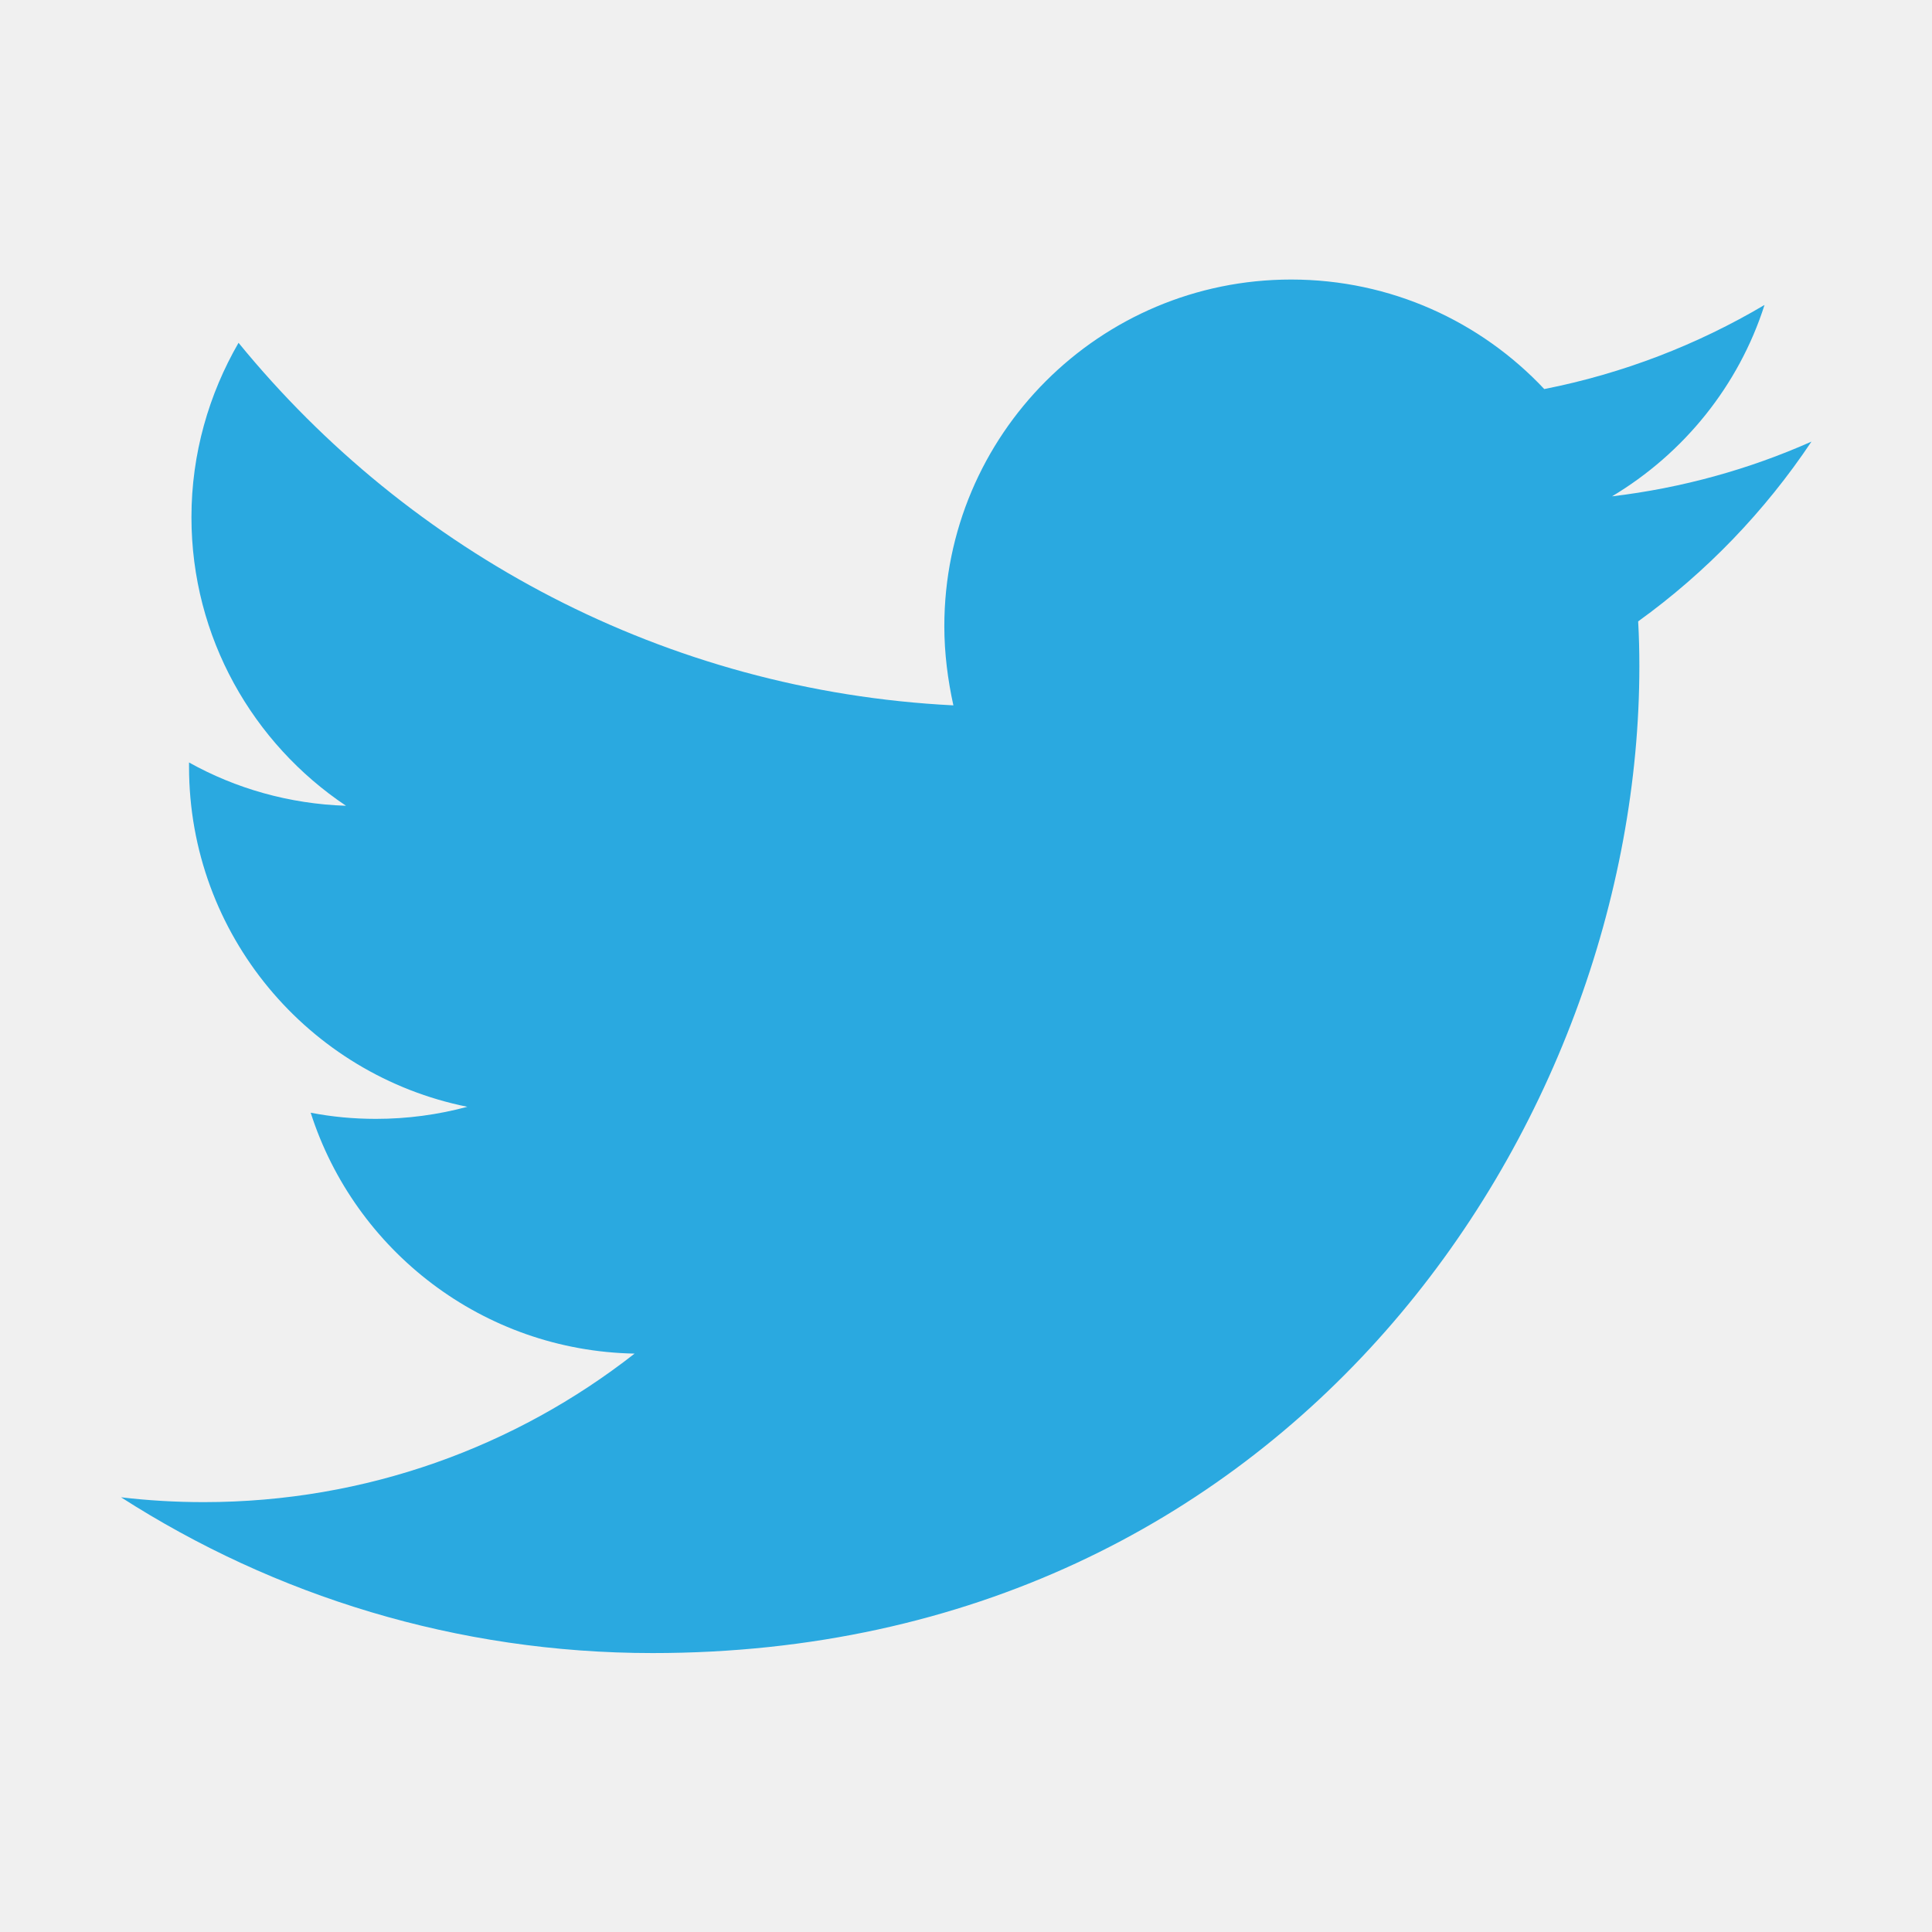
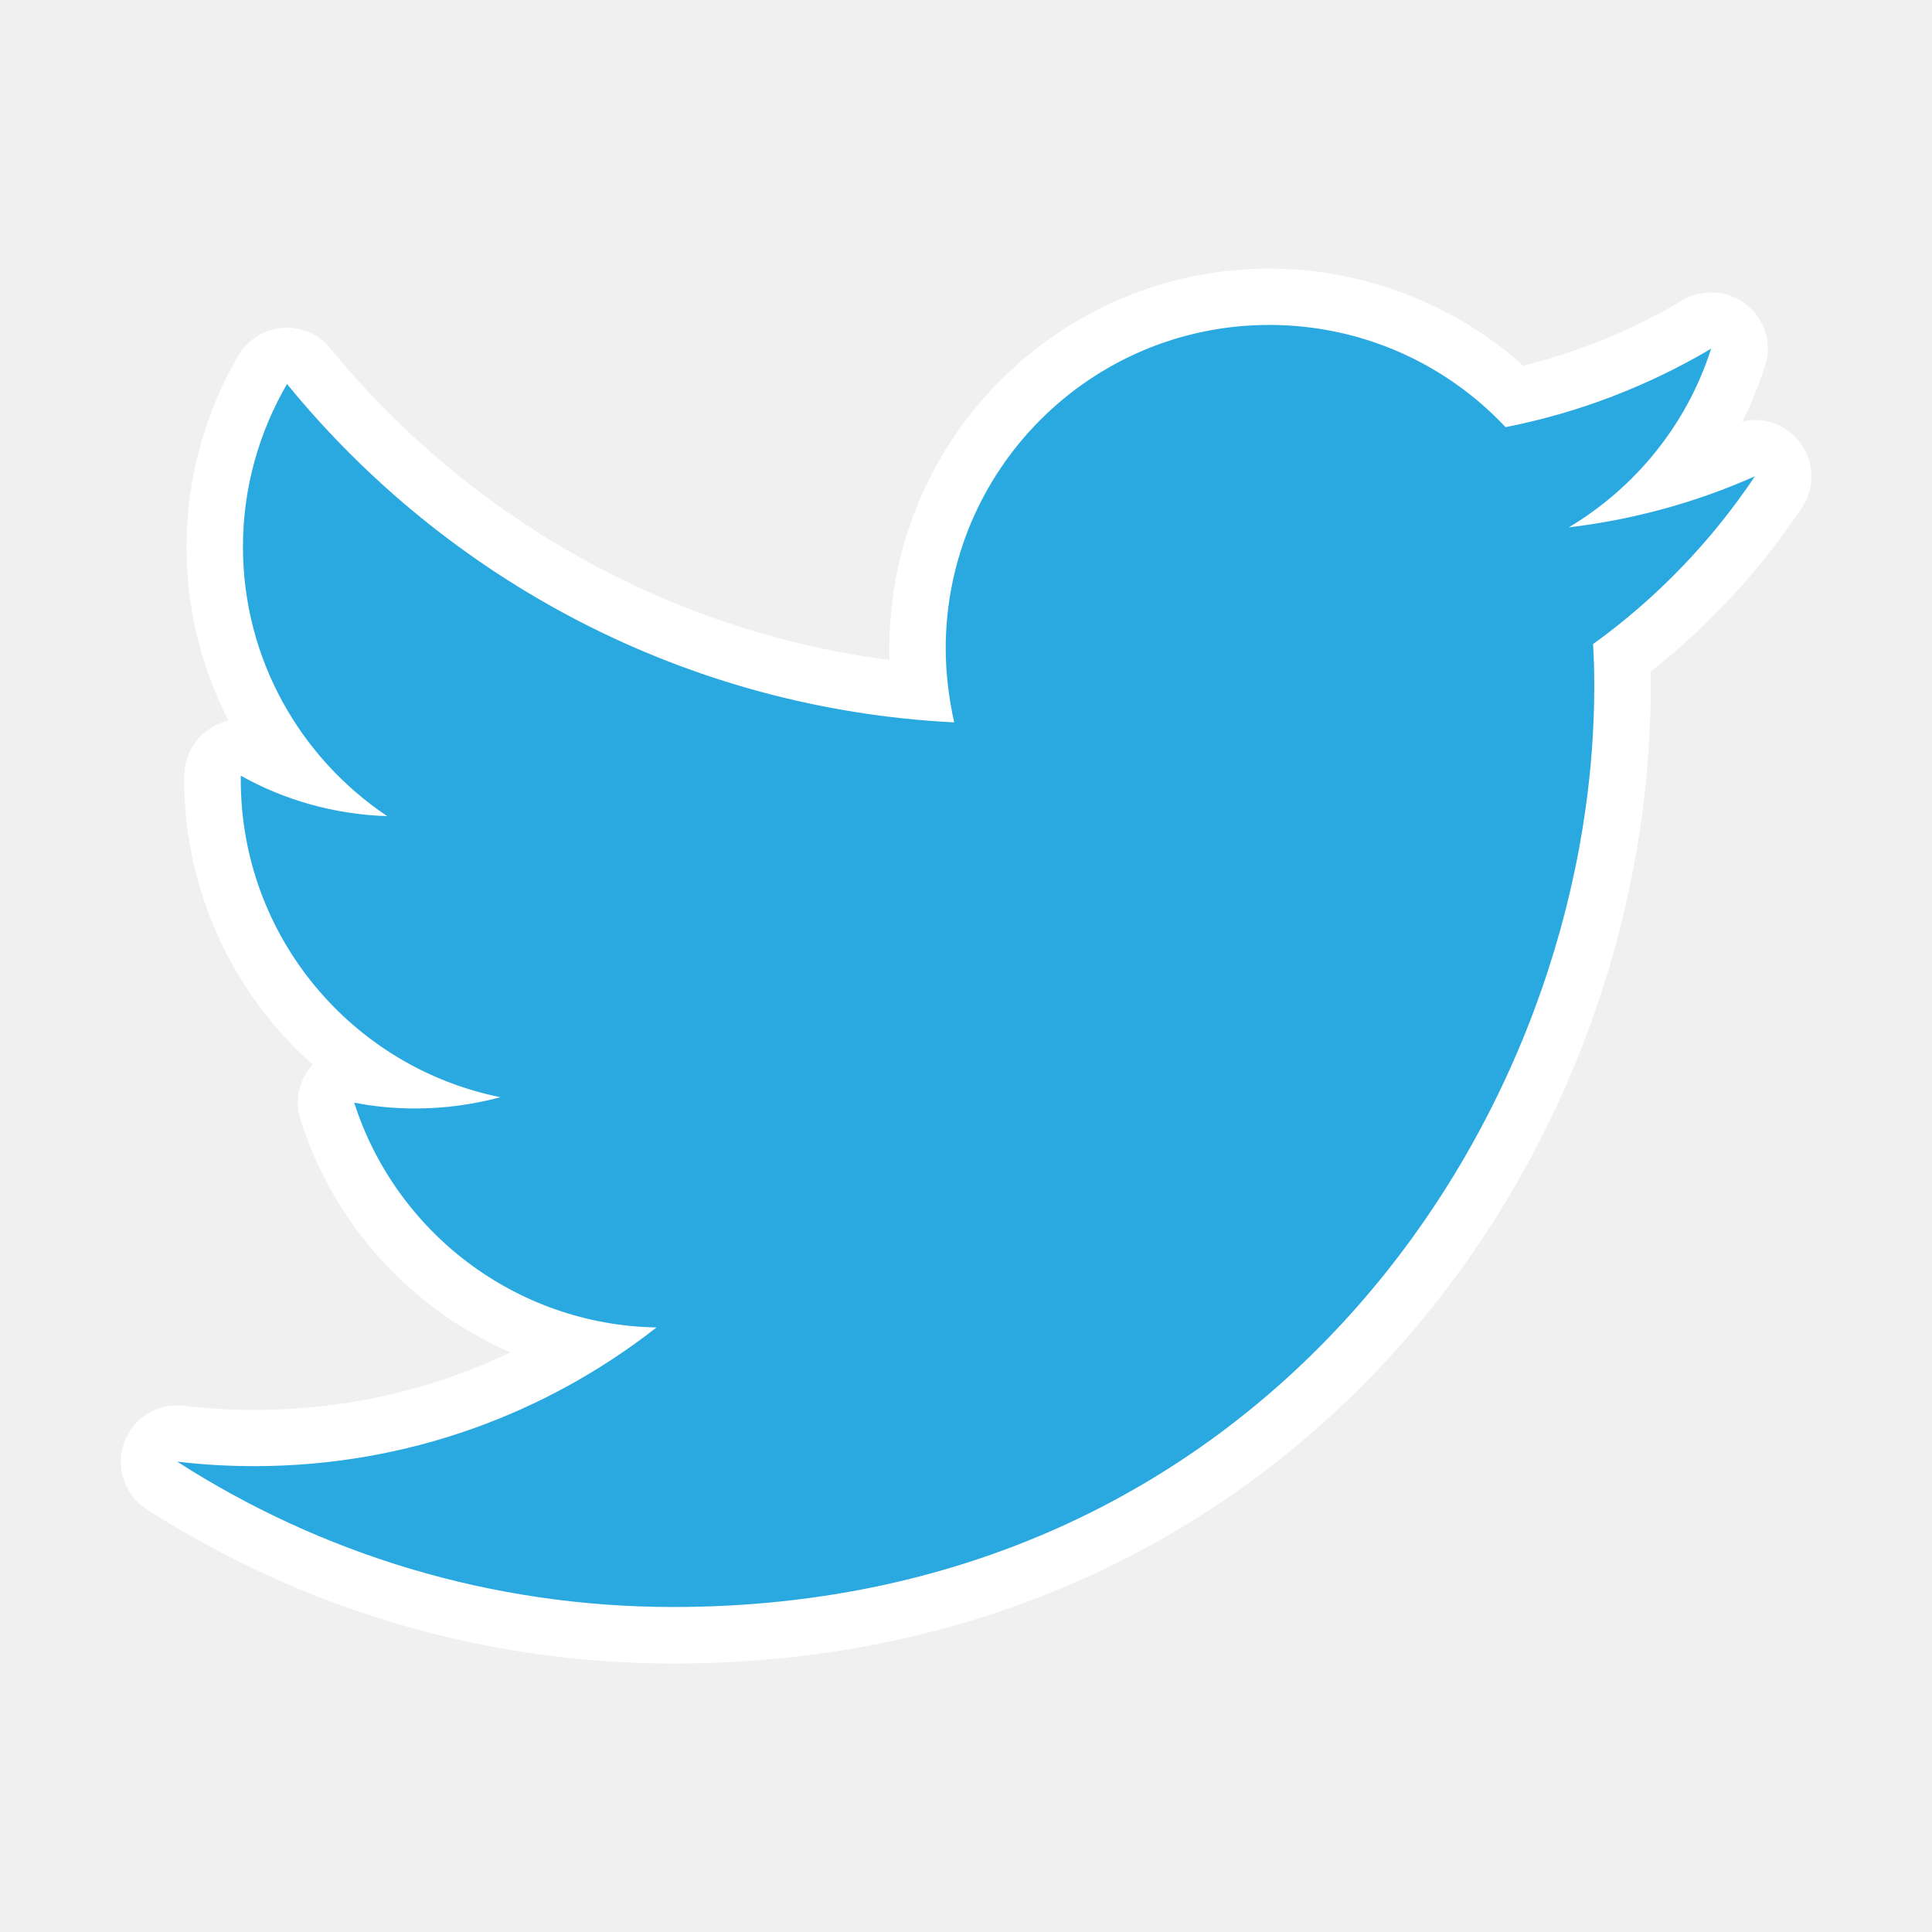
<svg xmlns="http://www.w3.org/2000/svg" width="32" height="32" viewBox="0 0 32 32">
-   <path fill="#2AA9E0" d="M30 7.316c-1.03.457-2.137.766-3.3.905 1.187-.71 2.098-1.83 2.526-3.17-1.11.657-2.34 1.135-3.648 1.393-1.05-1.117-2.54-1.814-4.193-1.814-3.172 0-5.744 2.57-5.744 5.743 0 .45.058.89.15 1.31-4.77-.24-9.002-2.53-11.84-6.005-.49.848-.78 1.835-.78 2.888 0 1.993 1.02 3.75 2.56 4.78-.94-.03-1.83-.287-2.6-.717v.07c0 2.783 1.98 5.105 4.61 5.633-.483.13-.99.2-1.515.2-.37 0-.73-.034-1.08-.102.73 2.283 2.85 3.943 5.365 3.99-1.967 1.54-4.444 2.46-7.136 2.46-.465 0-.923-.027-1.37-.08 2.54 1.63 5.56 2.58 8.804 2.58 10.566 0 16.344-8.754 16.344-16.345 0-.25-.006-.497-.02-.743 1.127-.812 2.1-1.825 2.87-2.977H30z" />
+   <path fill="#2AA9E0" d="M11.15 27.084c-3.013 0-5.94-.857-8.47-2.482-.182-.117-.26-.346-.186-.55.067-.187.244-.31.438-.31.02 0 .038.002.056.004.395.05.806.072 1.223.072 1.937 0 3.783-.523 5.404-1.52-1.954-.468-3.565-1.923-4.194-3.89-.05-.156-.014-.33.095-.453.09-.1.217-.156.35-.156.028 0 .058 0 .087.007.098.02.198.035.298.05-1.657-1.046-2.733-2.893-2.733-4.94 0-.165.087-.352.23-.436.087-.05.186-.083.283-.083.063 0 .124.014.18.045.212.12.434.22.662.305-.843-1.03-1.32-2.326-1.32-3.69 0-1.02.274-2.034.792-2.93.077-.132.214-.22.367-.23.013-.002.026-.002.04-.002.138 0 .27.063.36.17 2.524 3.093 6.19 5.037 10.13 5.395-.03-.243-.046-.482-.046-.716 0-3.213 2.614-5.828 5.827-5.828 1.517 0 2.985.598 4.07 1.65 1.06-.235 2.073-.636 3.013-1.193.073-.044.155-.065.237-.065.104 0 .206.034.29.102.152.12.213.323.155.507-.235.735-.614 1.41-1.11 1.99.41-.122.81-.27 1.197-.443.062-.027.126-.04.19-.04.135 0 .267.058.357.166.133.16.146.387.03.56-.708 1.06-1.58 1.984-2.59 2.747.007.154.01.31.01.466.004 7.727-5.878 15.72-15.72 15.72z" />
+   <path fill="#FFF" d="M21.023 5.382c1.543 0 2.935.65 3.914 1.693 1.22-.24 2.37-.687 3.405-1.3-.4 1.252-1.25 2.297-2.358 2.96 1.086-.13 2.12-.418 3.08-.845h.002c-.718 1.074-1.627 2.02-2.68 2.778.015.23.02.46.02.694 0 7.085-5.393 15.255-15.255 15.255-3.027 0-5.846-.885-8.217-2.408.417.05.845.075 1.28.075 2.512 0 4.824-.86 6.66-2.297-2.347-.043-4.326-1.594-5.007-3.723.326.063.663.096 1.008.096.488 0 .962-.065 1.413-.187-2.453-.494-4.3-2.66-4.3-5.257v-.068c.718.402 1.548.642 2.426.67-1.438-.962-2.39-2.602-2.39-4.462 0-.983.27-1.904.73-2.696 2.647 3.244 6.598 5.38 11.05 5.605-.086-.392-.14-.802-.14-1.223 0-2.96 2.4-5.36 5.36-5.36m0-.933c-3.47 0-6.294 2.823-6.294 6.294 0 .063 0 .126.002.19-3.604-.47-6.932-2.313-9.26-5.163-.176-.217-.442-.342-.72-.342-.026 0-.05 0-.076.003-.306.026-.58.2-.733.464-.56.966-.854 2.06-.854 3.163 0 1.02.245 2.002.697 2.88-.095.02-.188.056-.274.107-.286.168-.46.474-.46.805v.067c0 1.85.813 3.55 2.128 4.716l-.012.014c-.22.246-.292.59-.19.904.562 1.76 1.852 3.14 3.477 3.85-1.313.626-2.75.952-4.243.952-.398 0-.79-.023-1.167-.068-.037-.006-.075-.008-.112-.008-.39 0-.743.244-.877.617-.147.41.008.867.374 1.104 2.604 1.672 5.62 2.555 8.723 2.555 10.134 0 16.188-8.23 16.188-16.19v-.24c.97-.766 1.81-1.676 2.504-2.713.19-.288.21-.656.047-.96-.16-.303-.478-.493-.822-.493-.07 0-.143.008-.213.024.15-.294.277-.603.378-.92.12-.37-.004-.774-.307-1.015-.17-.135-.375-.203-.582-.203-.164 0-.328.042-.476.13-.826.49-1.712.853-2.64 1.083-1.15-1.027-2.654-1.606-4.205-1.606z" />
</svg>
